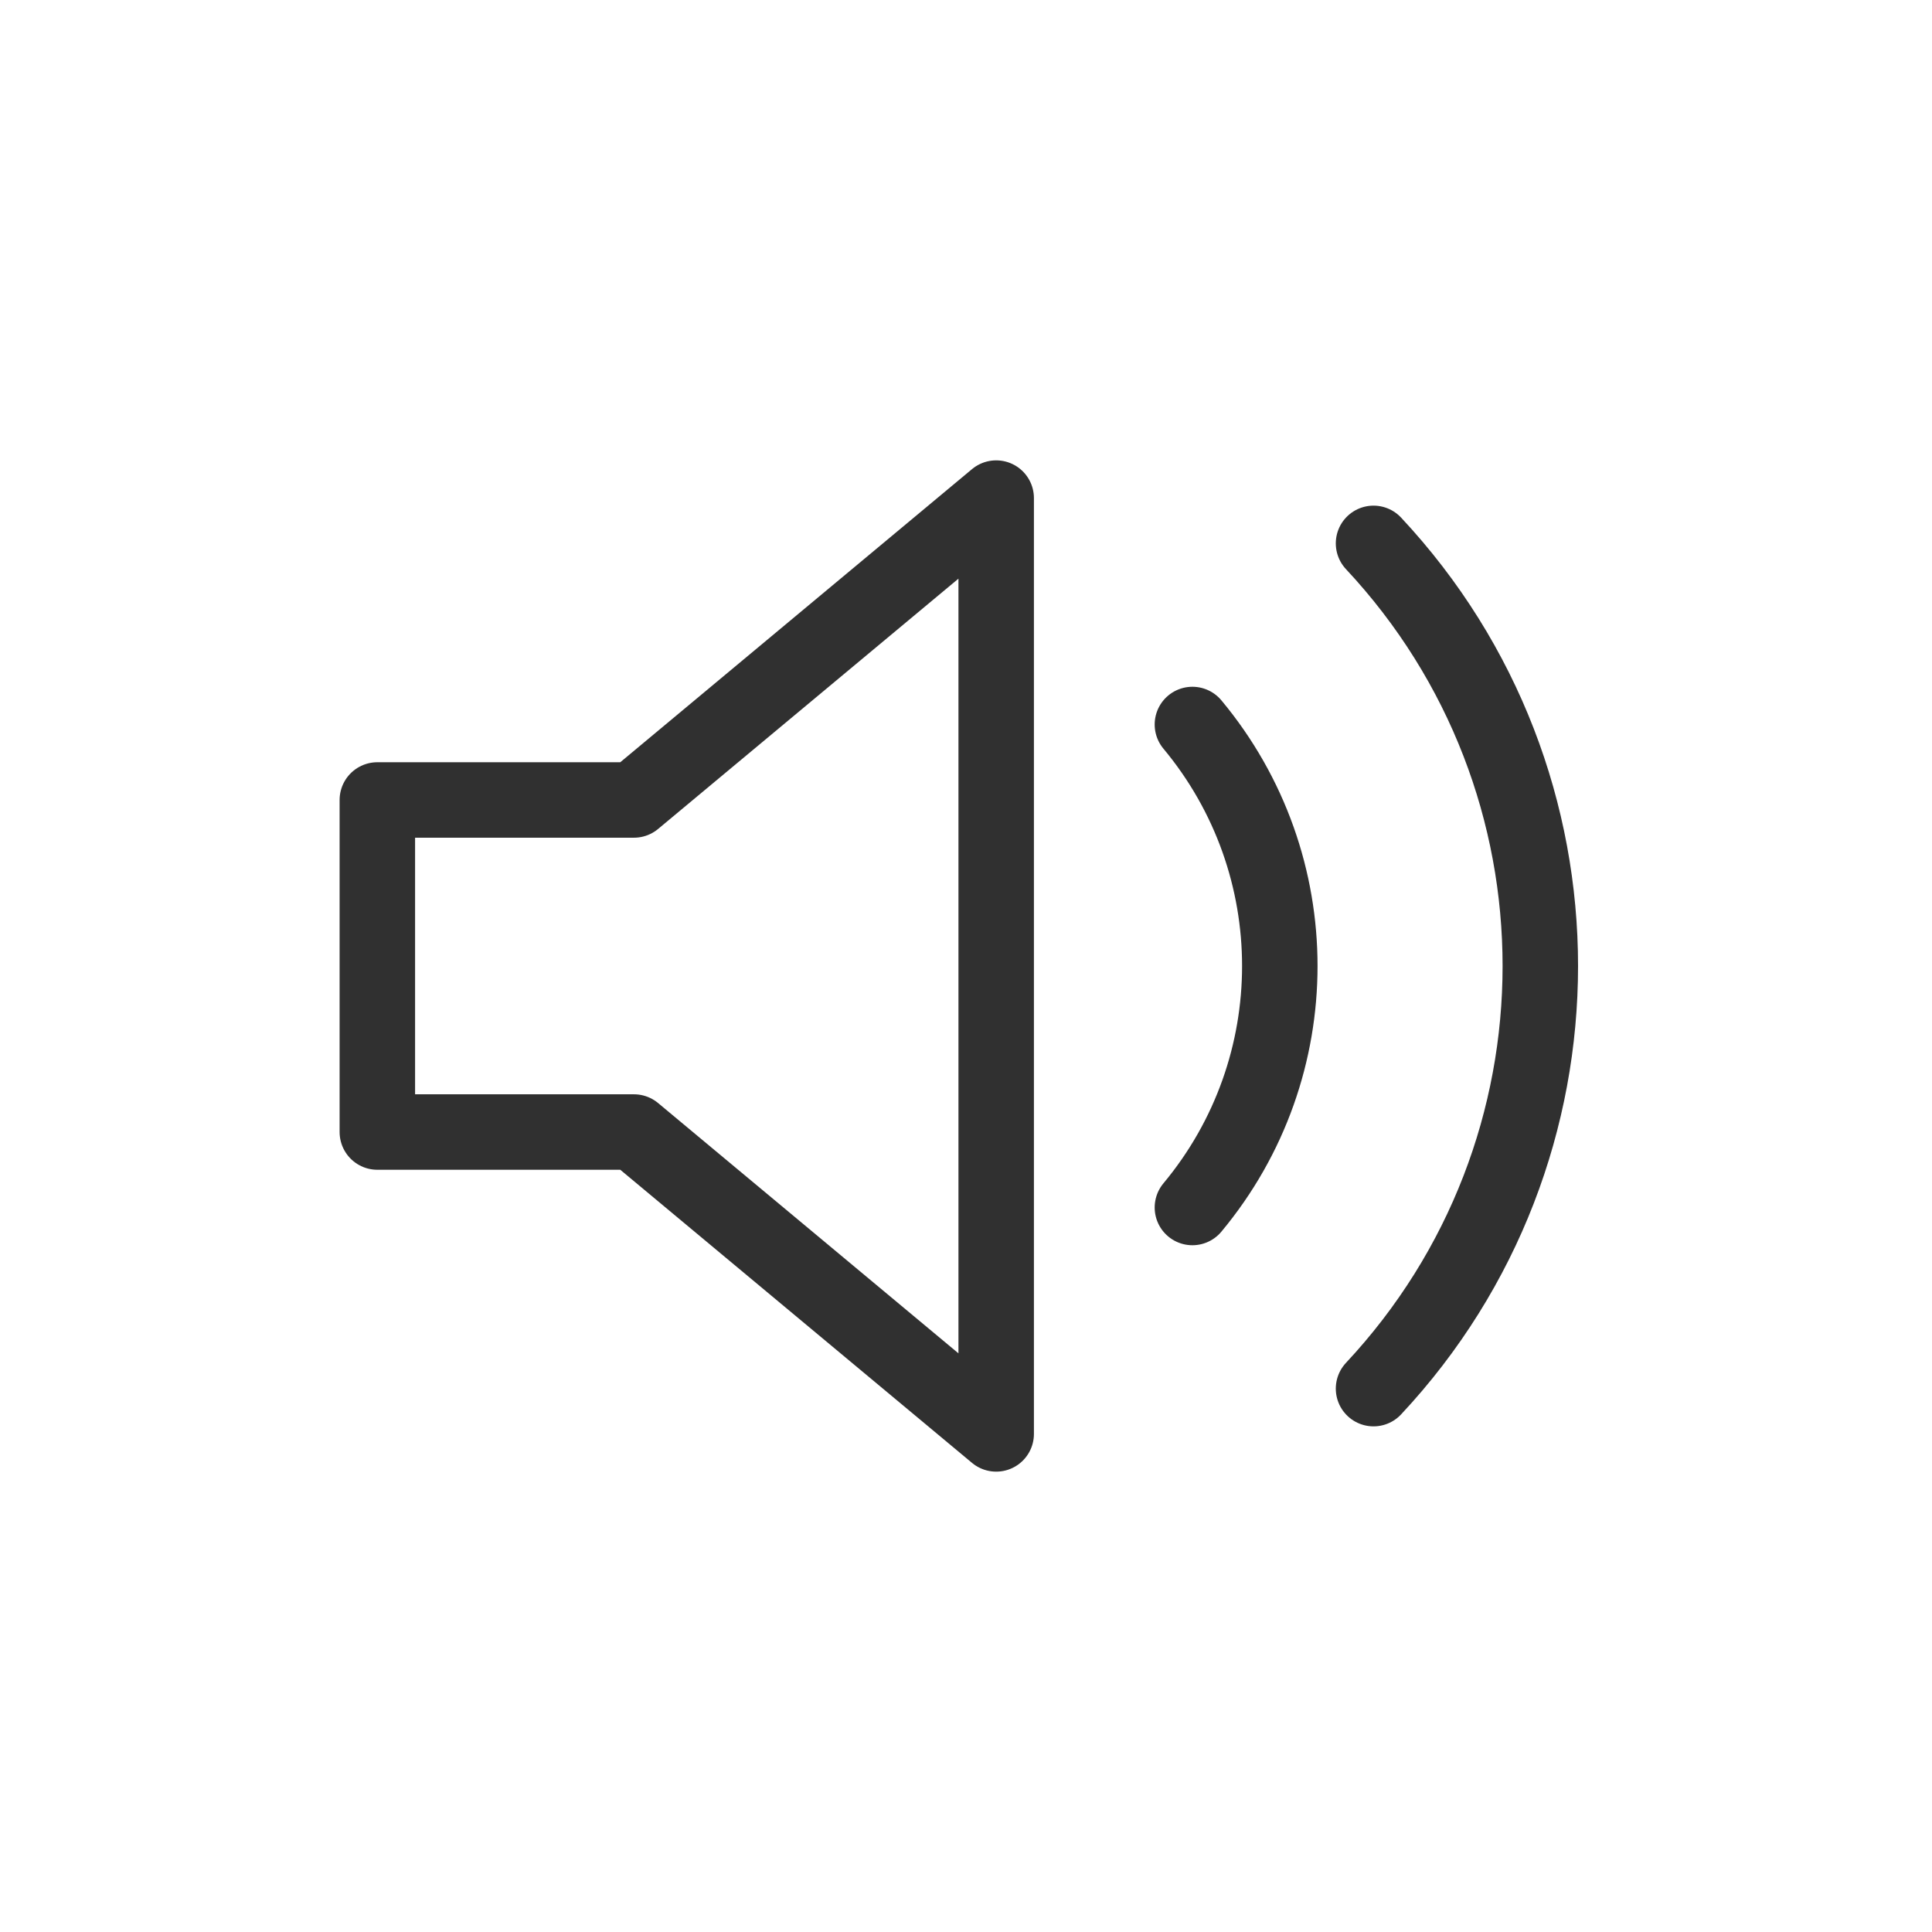
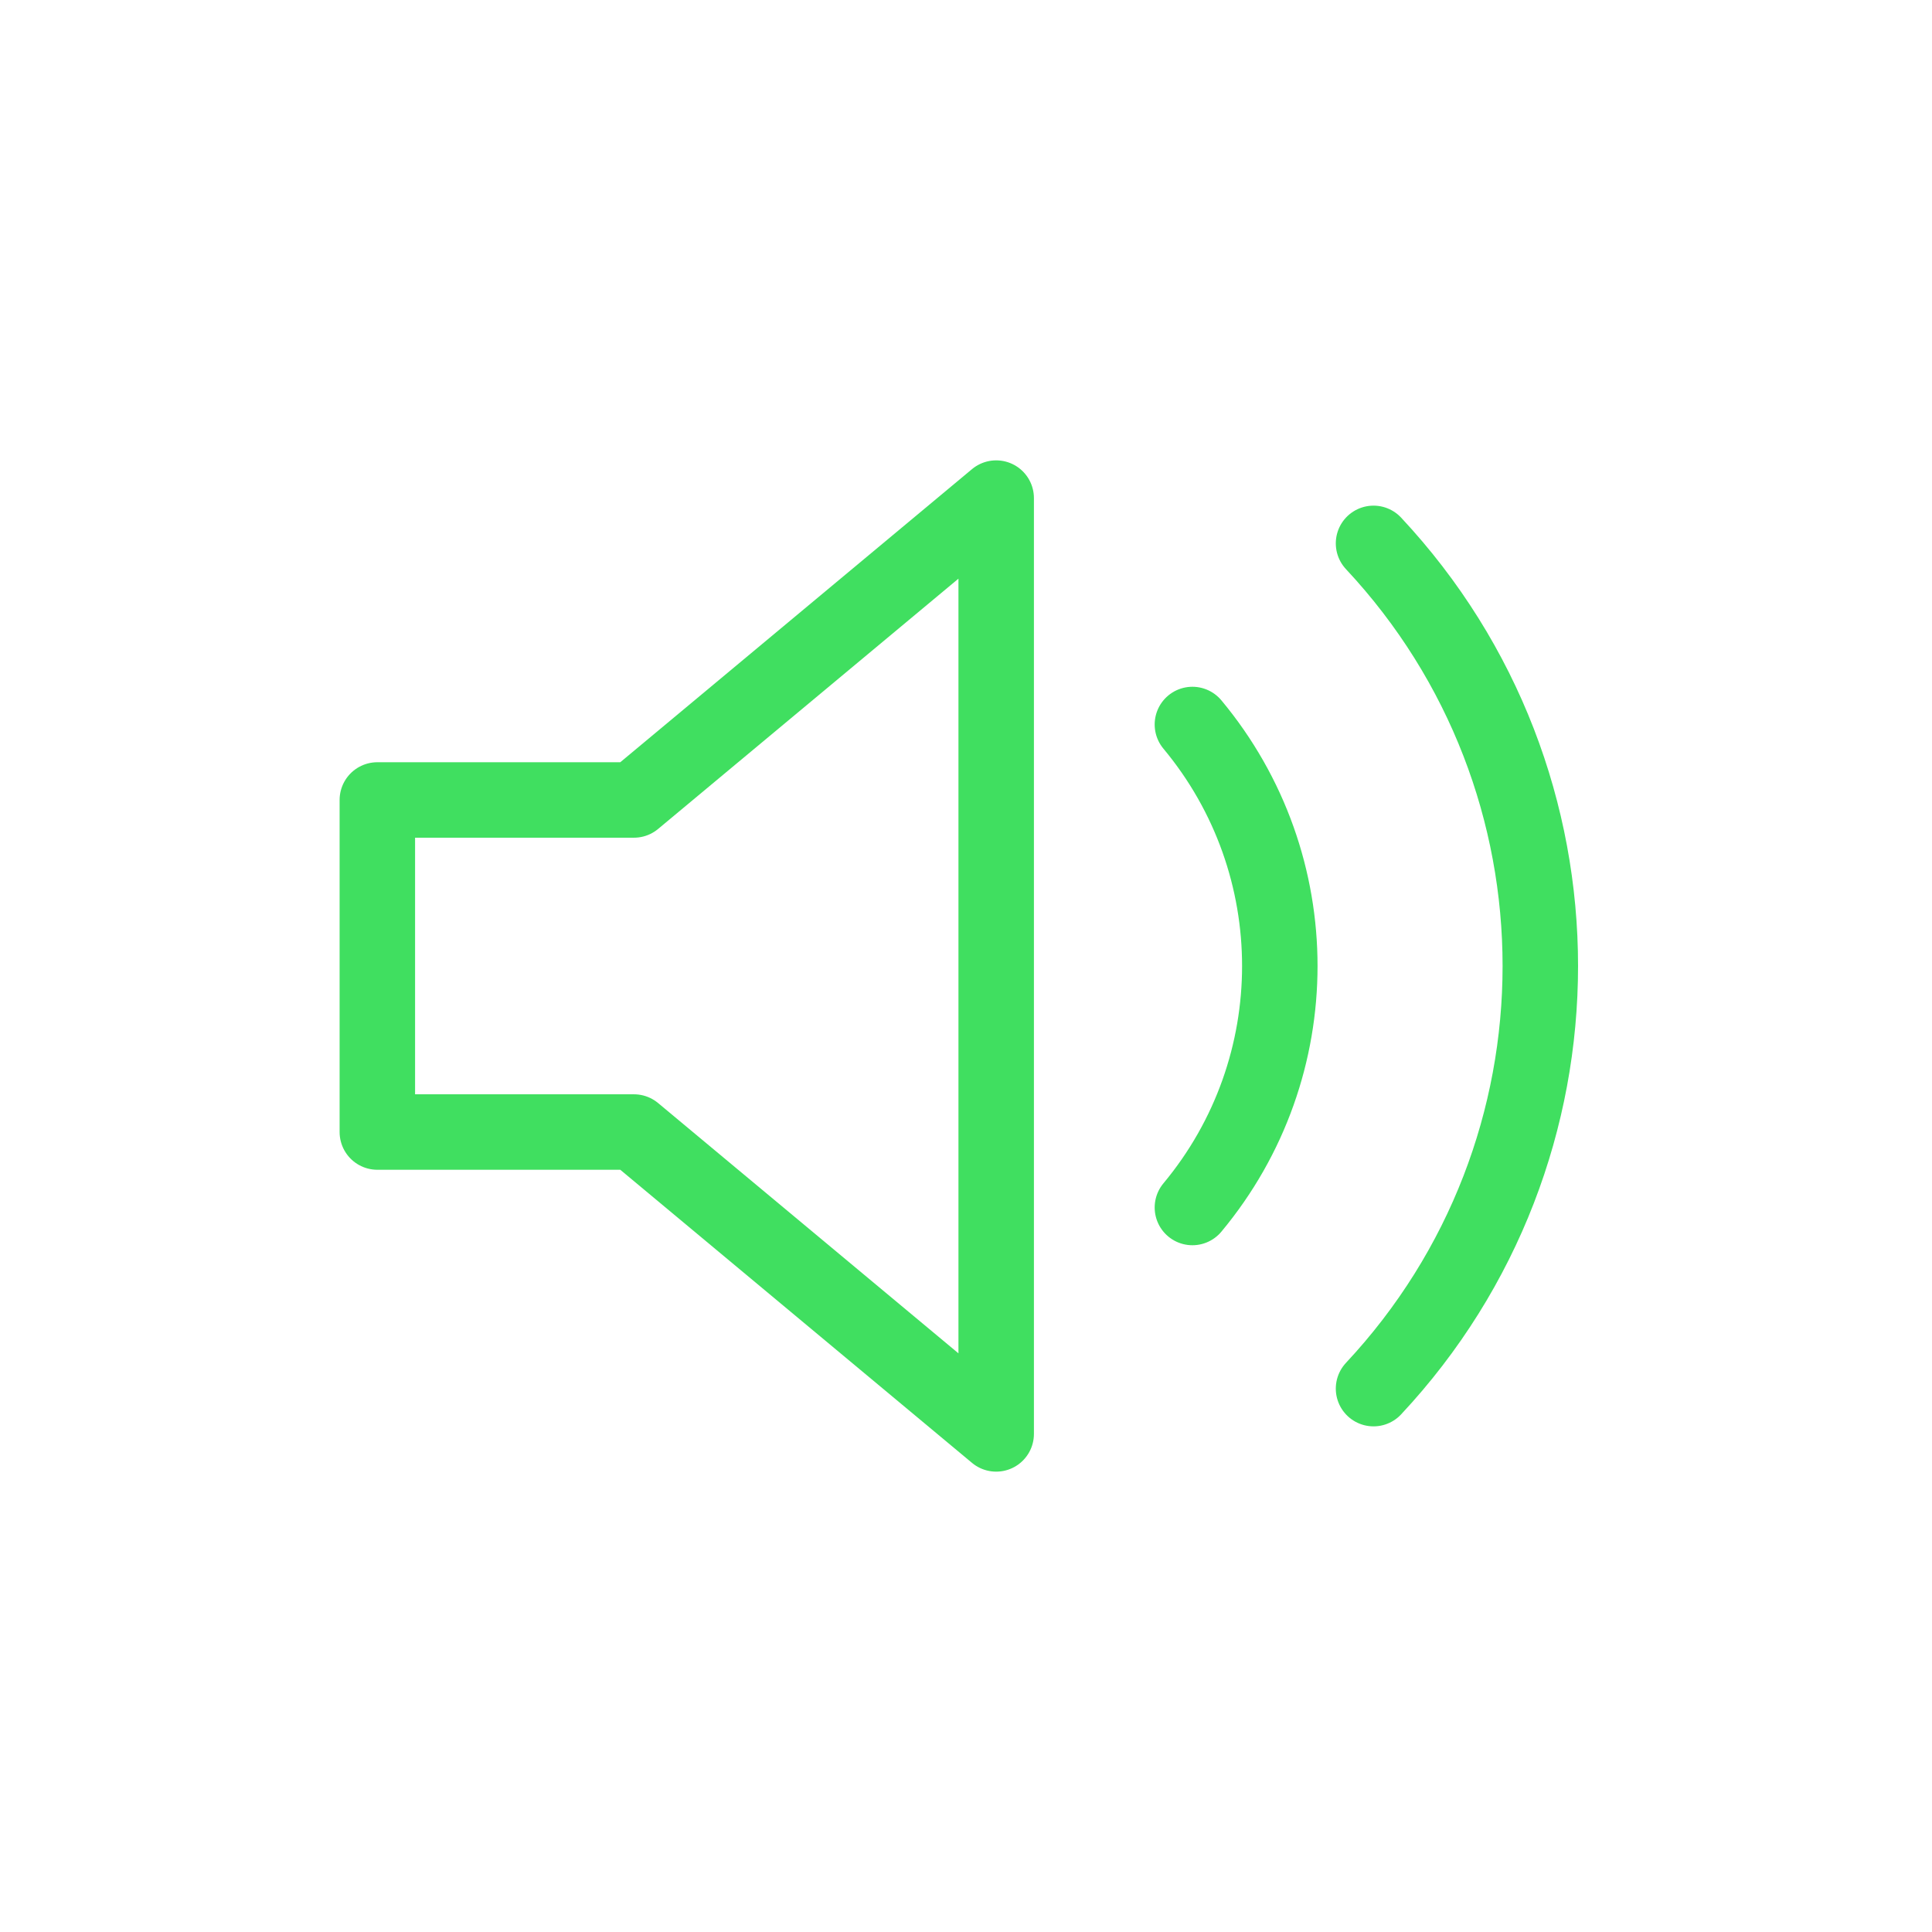
<svg xmlns="http://www.w3.org/2000/svg" width="128" height="128" viewBox="0 0 128 128">
-   <g fill="none" stroke="#303030" stroke-width="5" stroke-linejoin="round" stroke-linecap="round">
+   <g fill="none" stroke="#40df60" stroke-width="5" stroke-linejoin="round" stroke-linecap="round">
    <path d="M25 53h17l24-20v62L42 75H25Z" />
    <path d="M79 48a25 25 0 0 1 0 32M91 36a41 41 0 0 1 0 56" />
  </g>
</svg>
